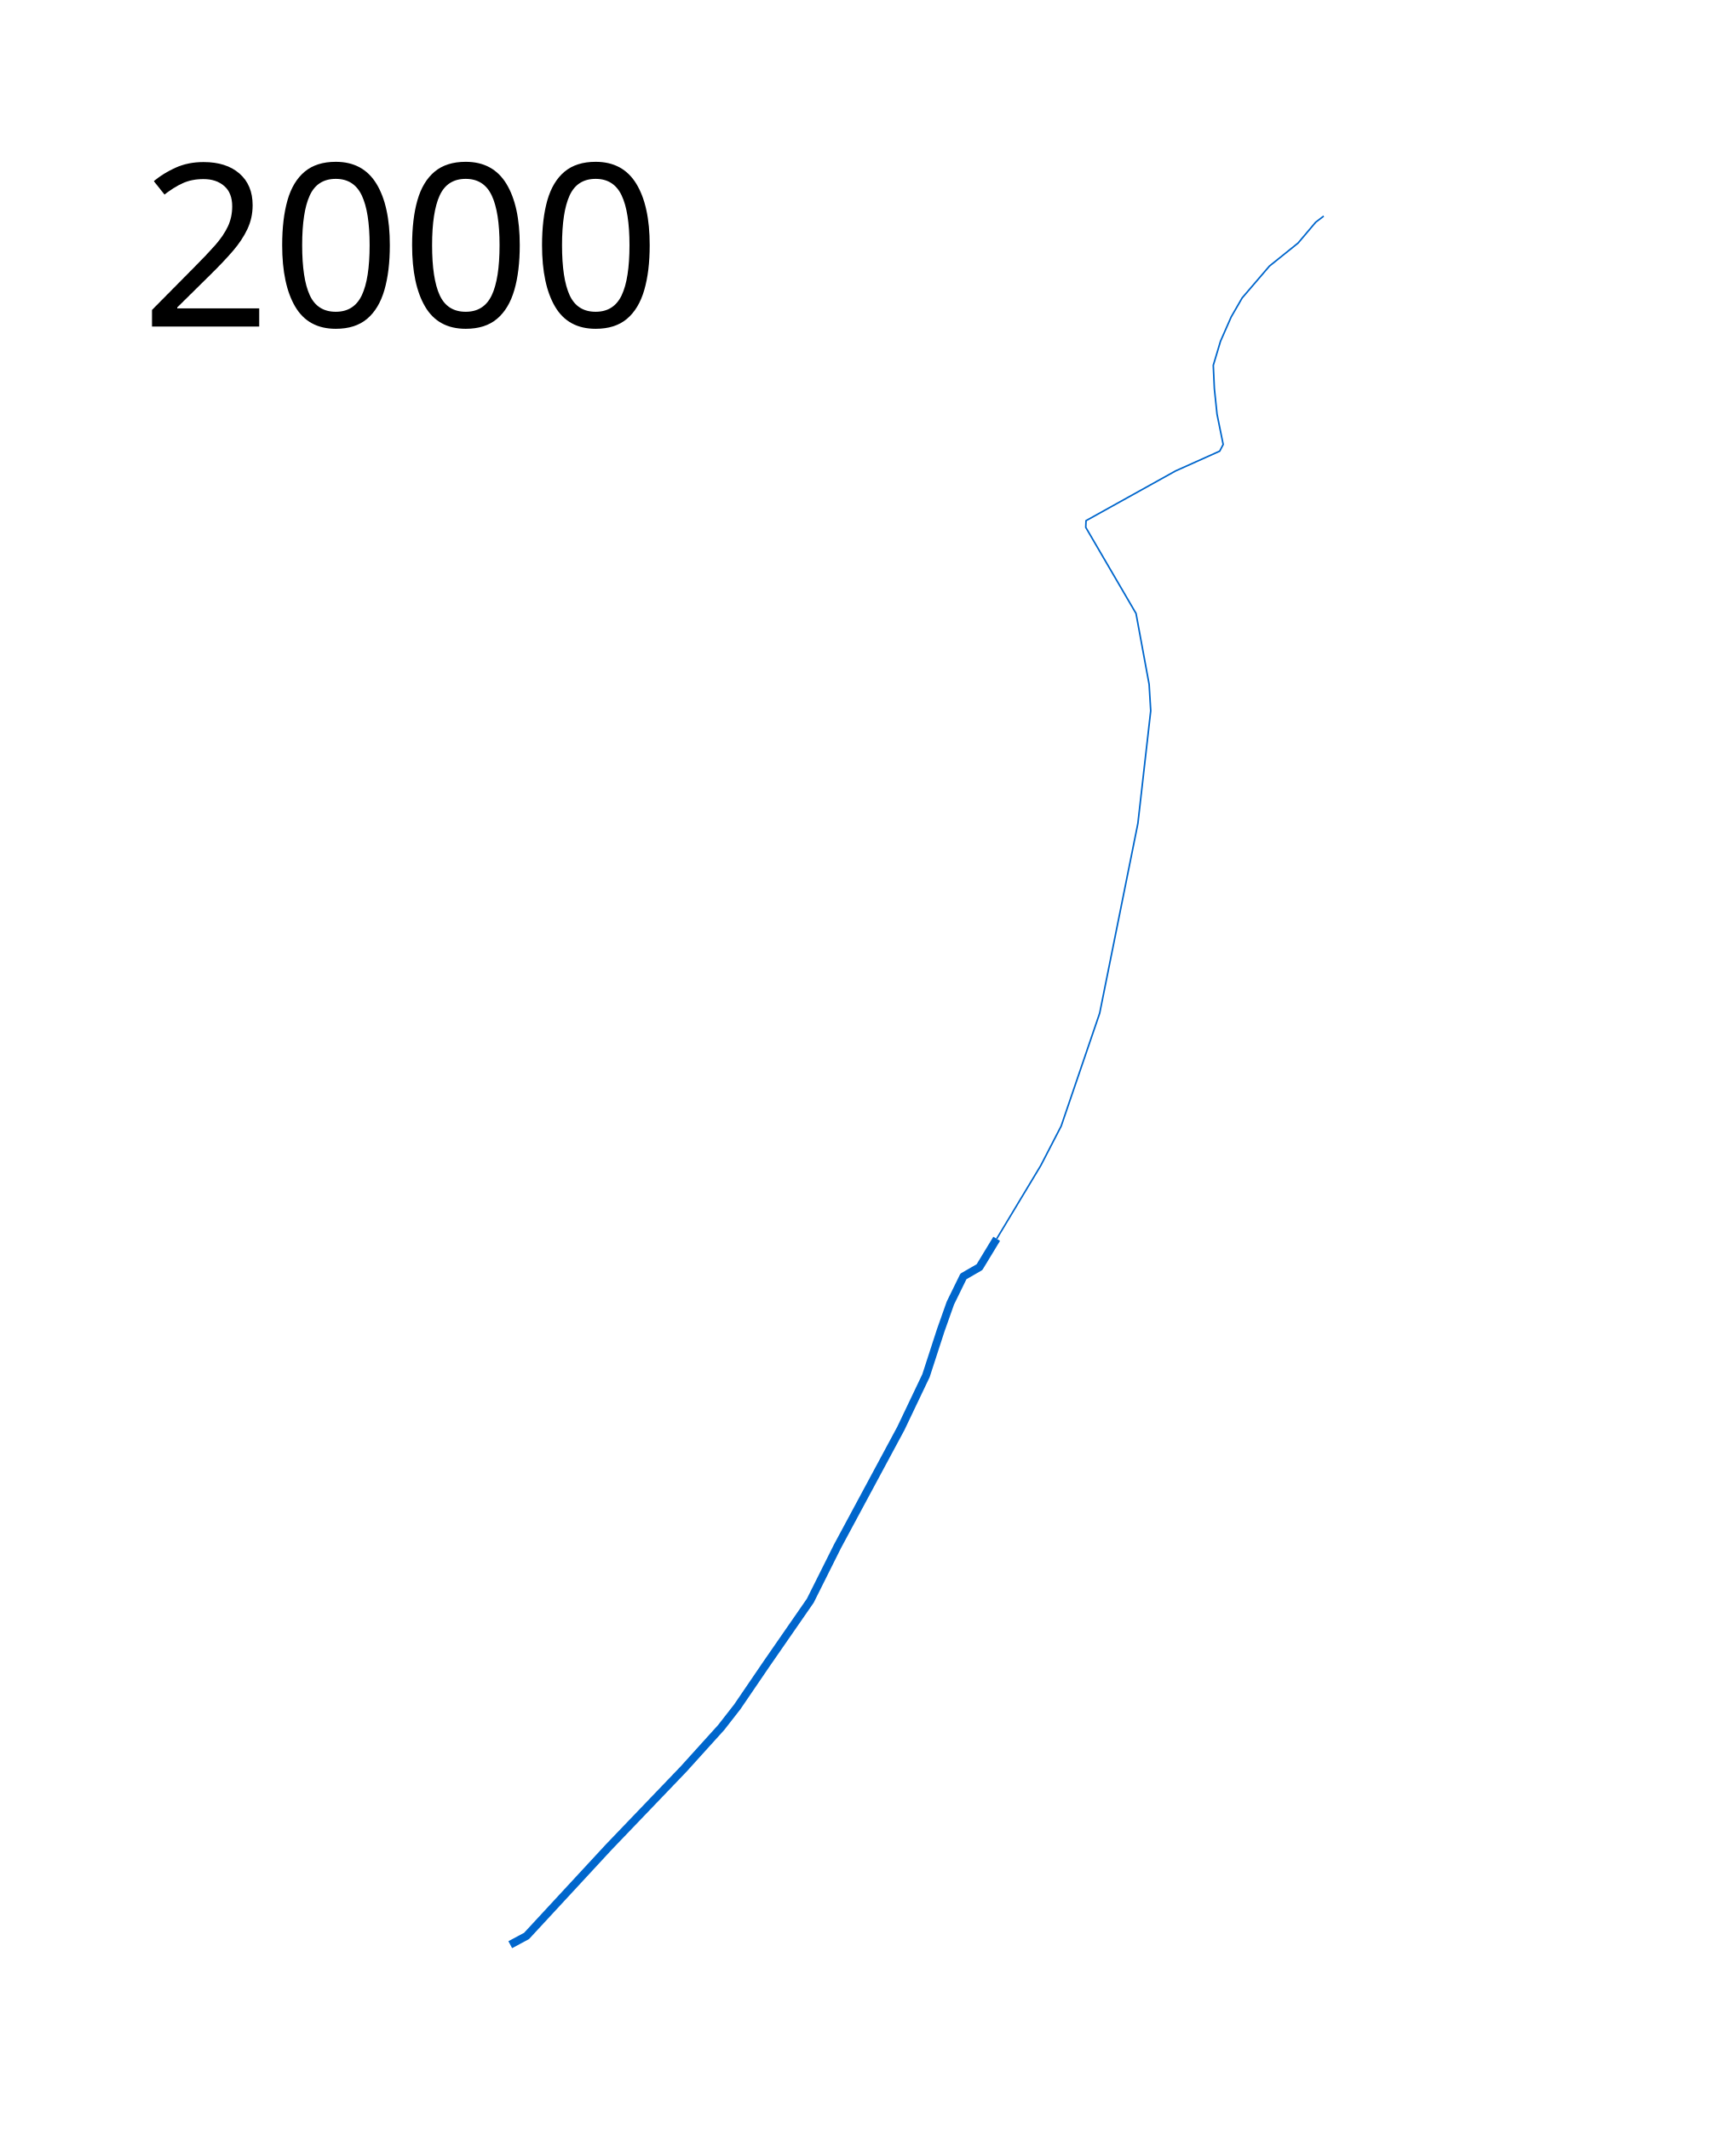
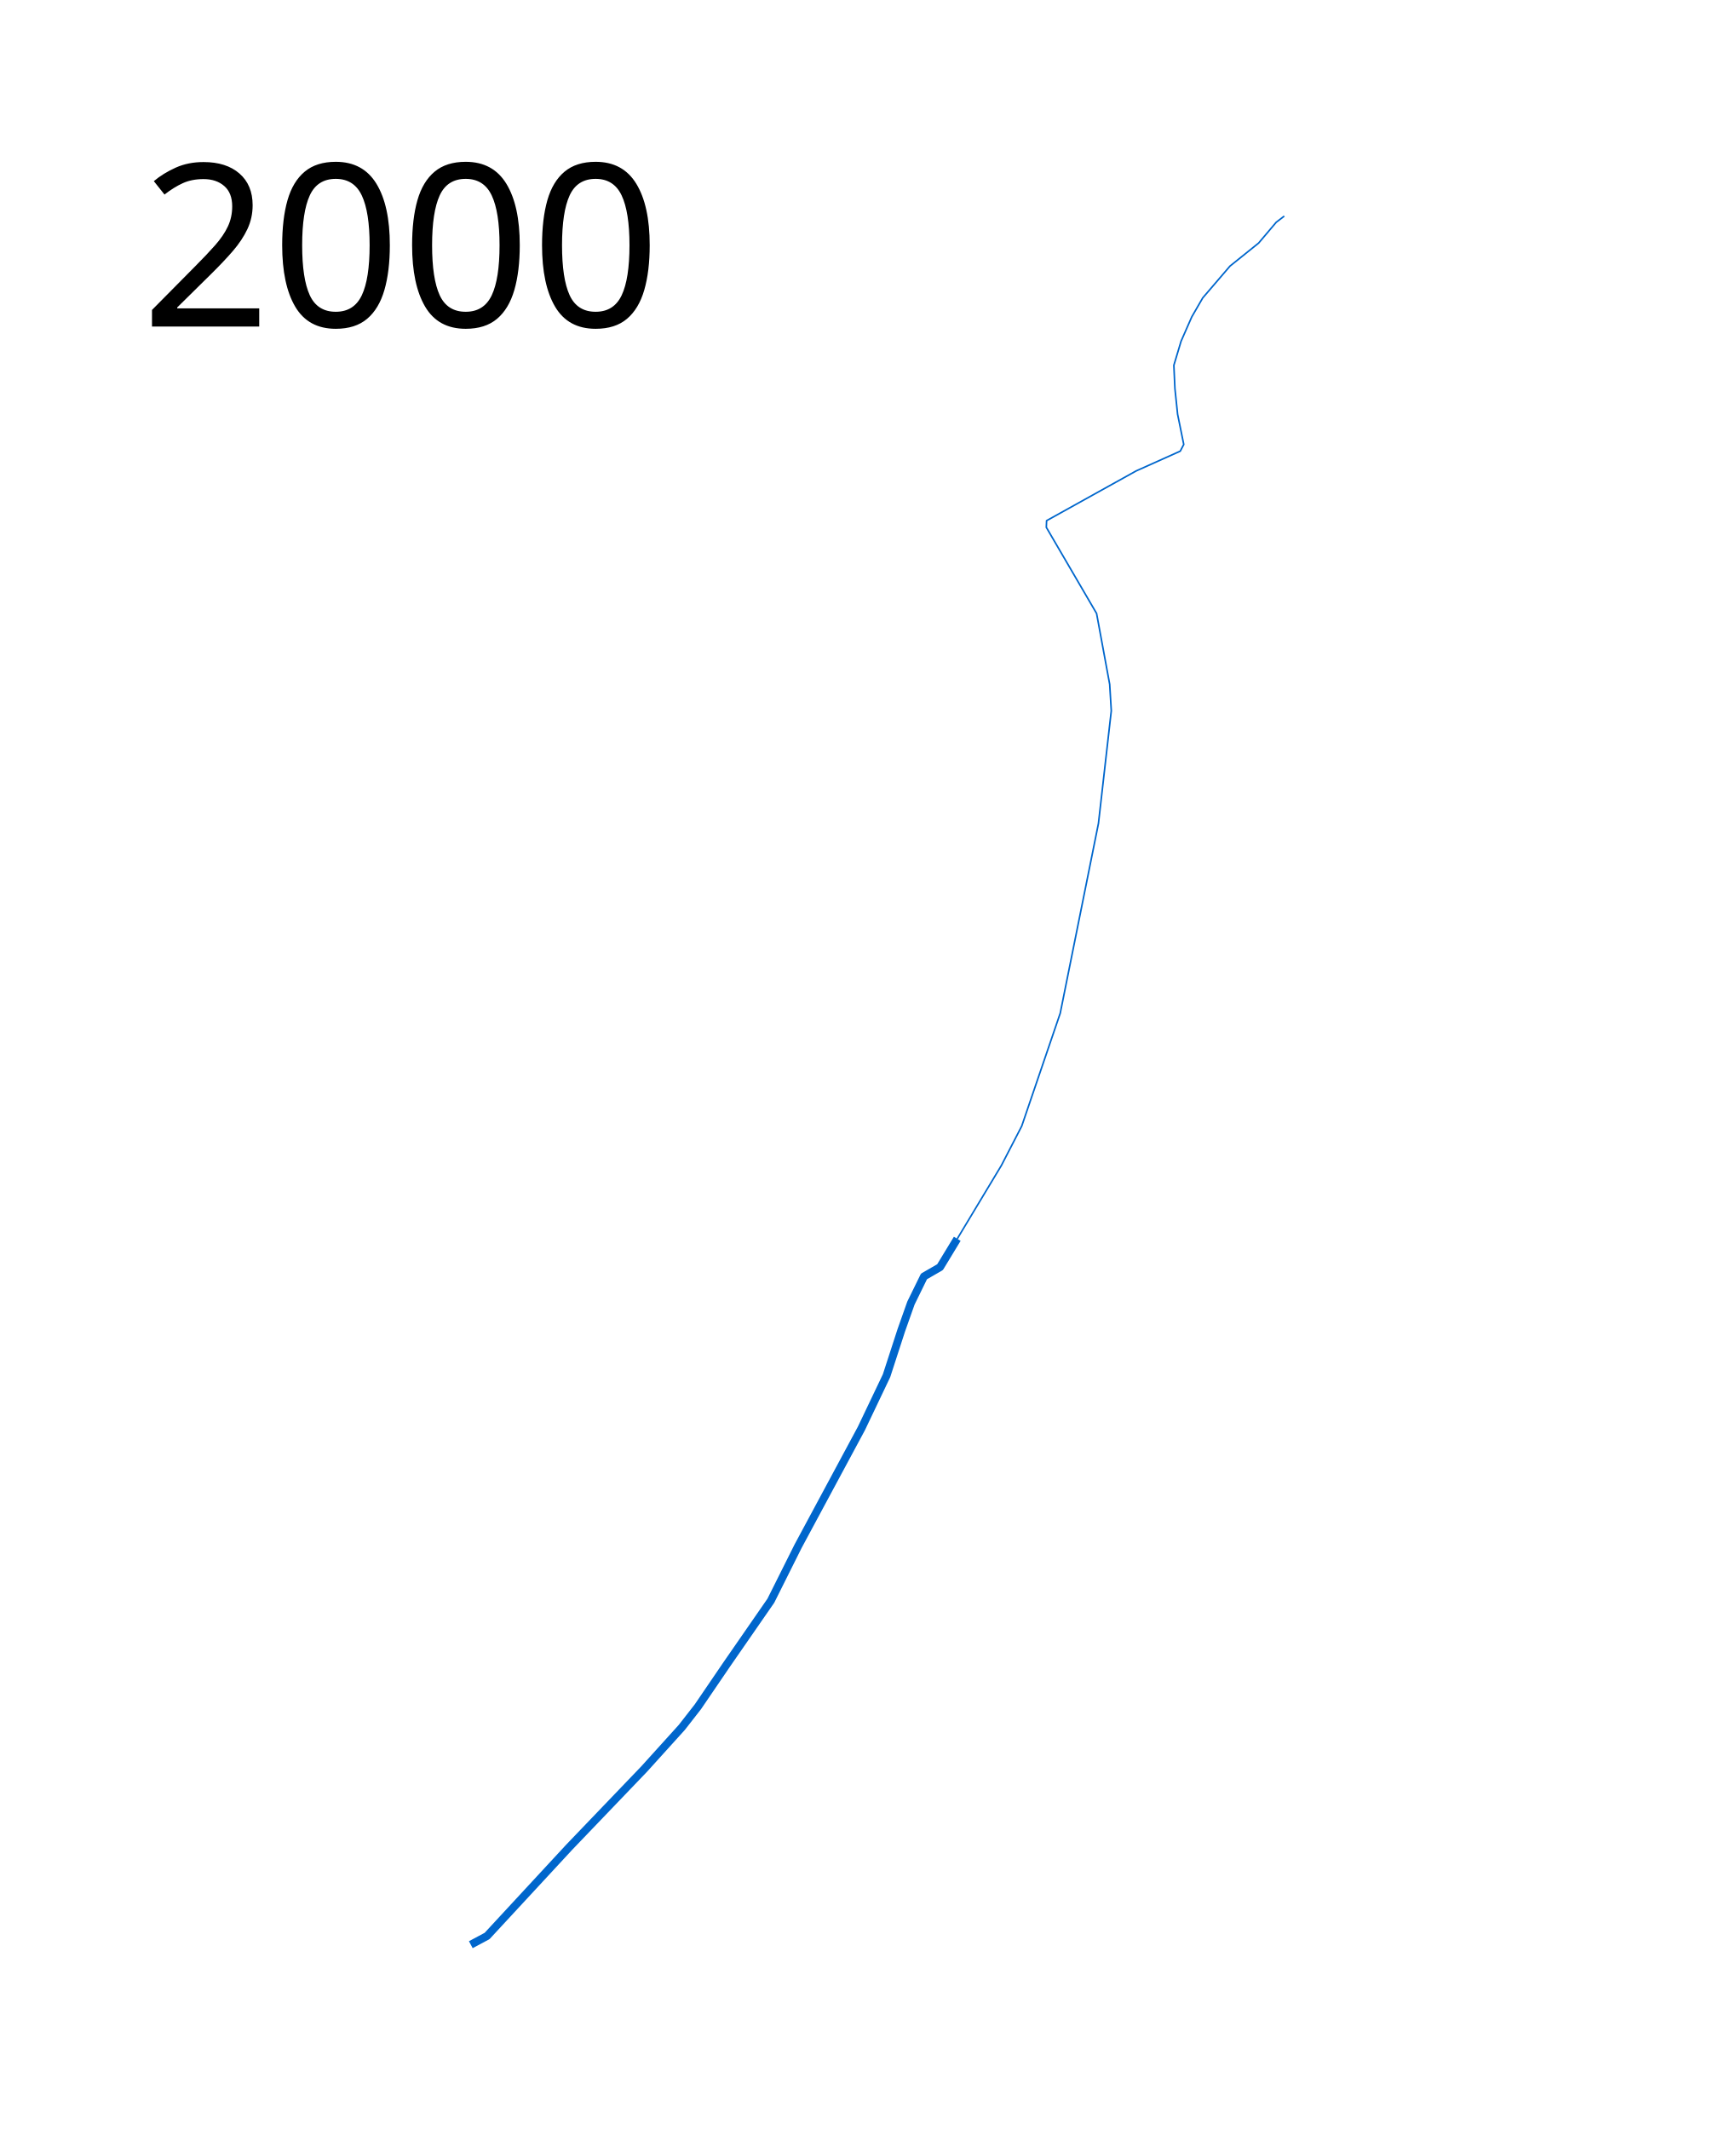
- <svg xmlns="http://www.w3.org/2000/svg" height="1350" width="1100">
+ <svg xmlns="http://www.w3.org/2000/svg" viewBox="25 0 1100 1350" height="1350" width="1100">
  <path d="M631.838 785.154L620.93 803.13l-10.187 5.872-8.27 16.899-6.112 17.258-9.348 28.764-15.94 33.438-40.149 74.665-17.258 34.517-27.805 40.149-18.457 27.086-10.187 13.063-23.85 26.367-47.46 49.498-52.134 56.328-10.307 5.513" fill="none" stroke="#06c" stroke-width="5" stroke-linejoin="round" />
  <path d="M631.838 785.154l27.993-46.51 12.88-24.915 24.408-71.526 24.237-120.339 8.136-71.356-1.017-16.78-8.306-44.914-31.864-54.577.17-4.237 56.78-31.525 27.965-12.543 2.204-4.237-3.899-19.153-1.694-16.27-.678-14.747 4.576-15.254 6.78-15.424 6.949-12.033 17.288-20.17 18.135-14.576 11.187-13.22 5.085-3.899" fill="none" stroke="#06c" stroke-linejoin="round" />
-   <text x="89.453" y="206.961" style="-inkscape-font-specification:Sans" font-weight="400" font-size="144px" font-family="Sans">
-     <tspan x="89.453" y="206.961">2000</tspan>
+   <text x="114.453" y="206.961" style="-inkscape-font-specification:Sans" font-weight="400" font-size="144px" font-family="Sans">
+     <tspan x="114.453" y="206.961">2000</tspan>
  </text>
</svg>
